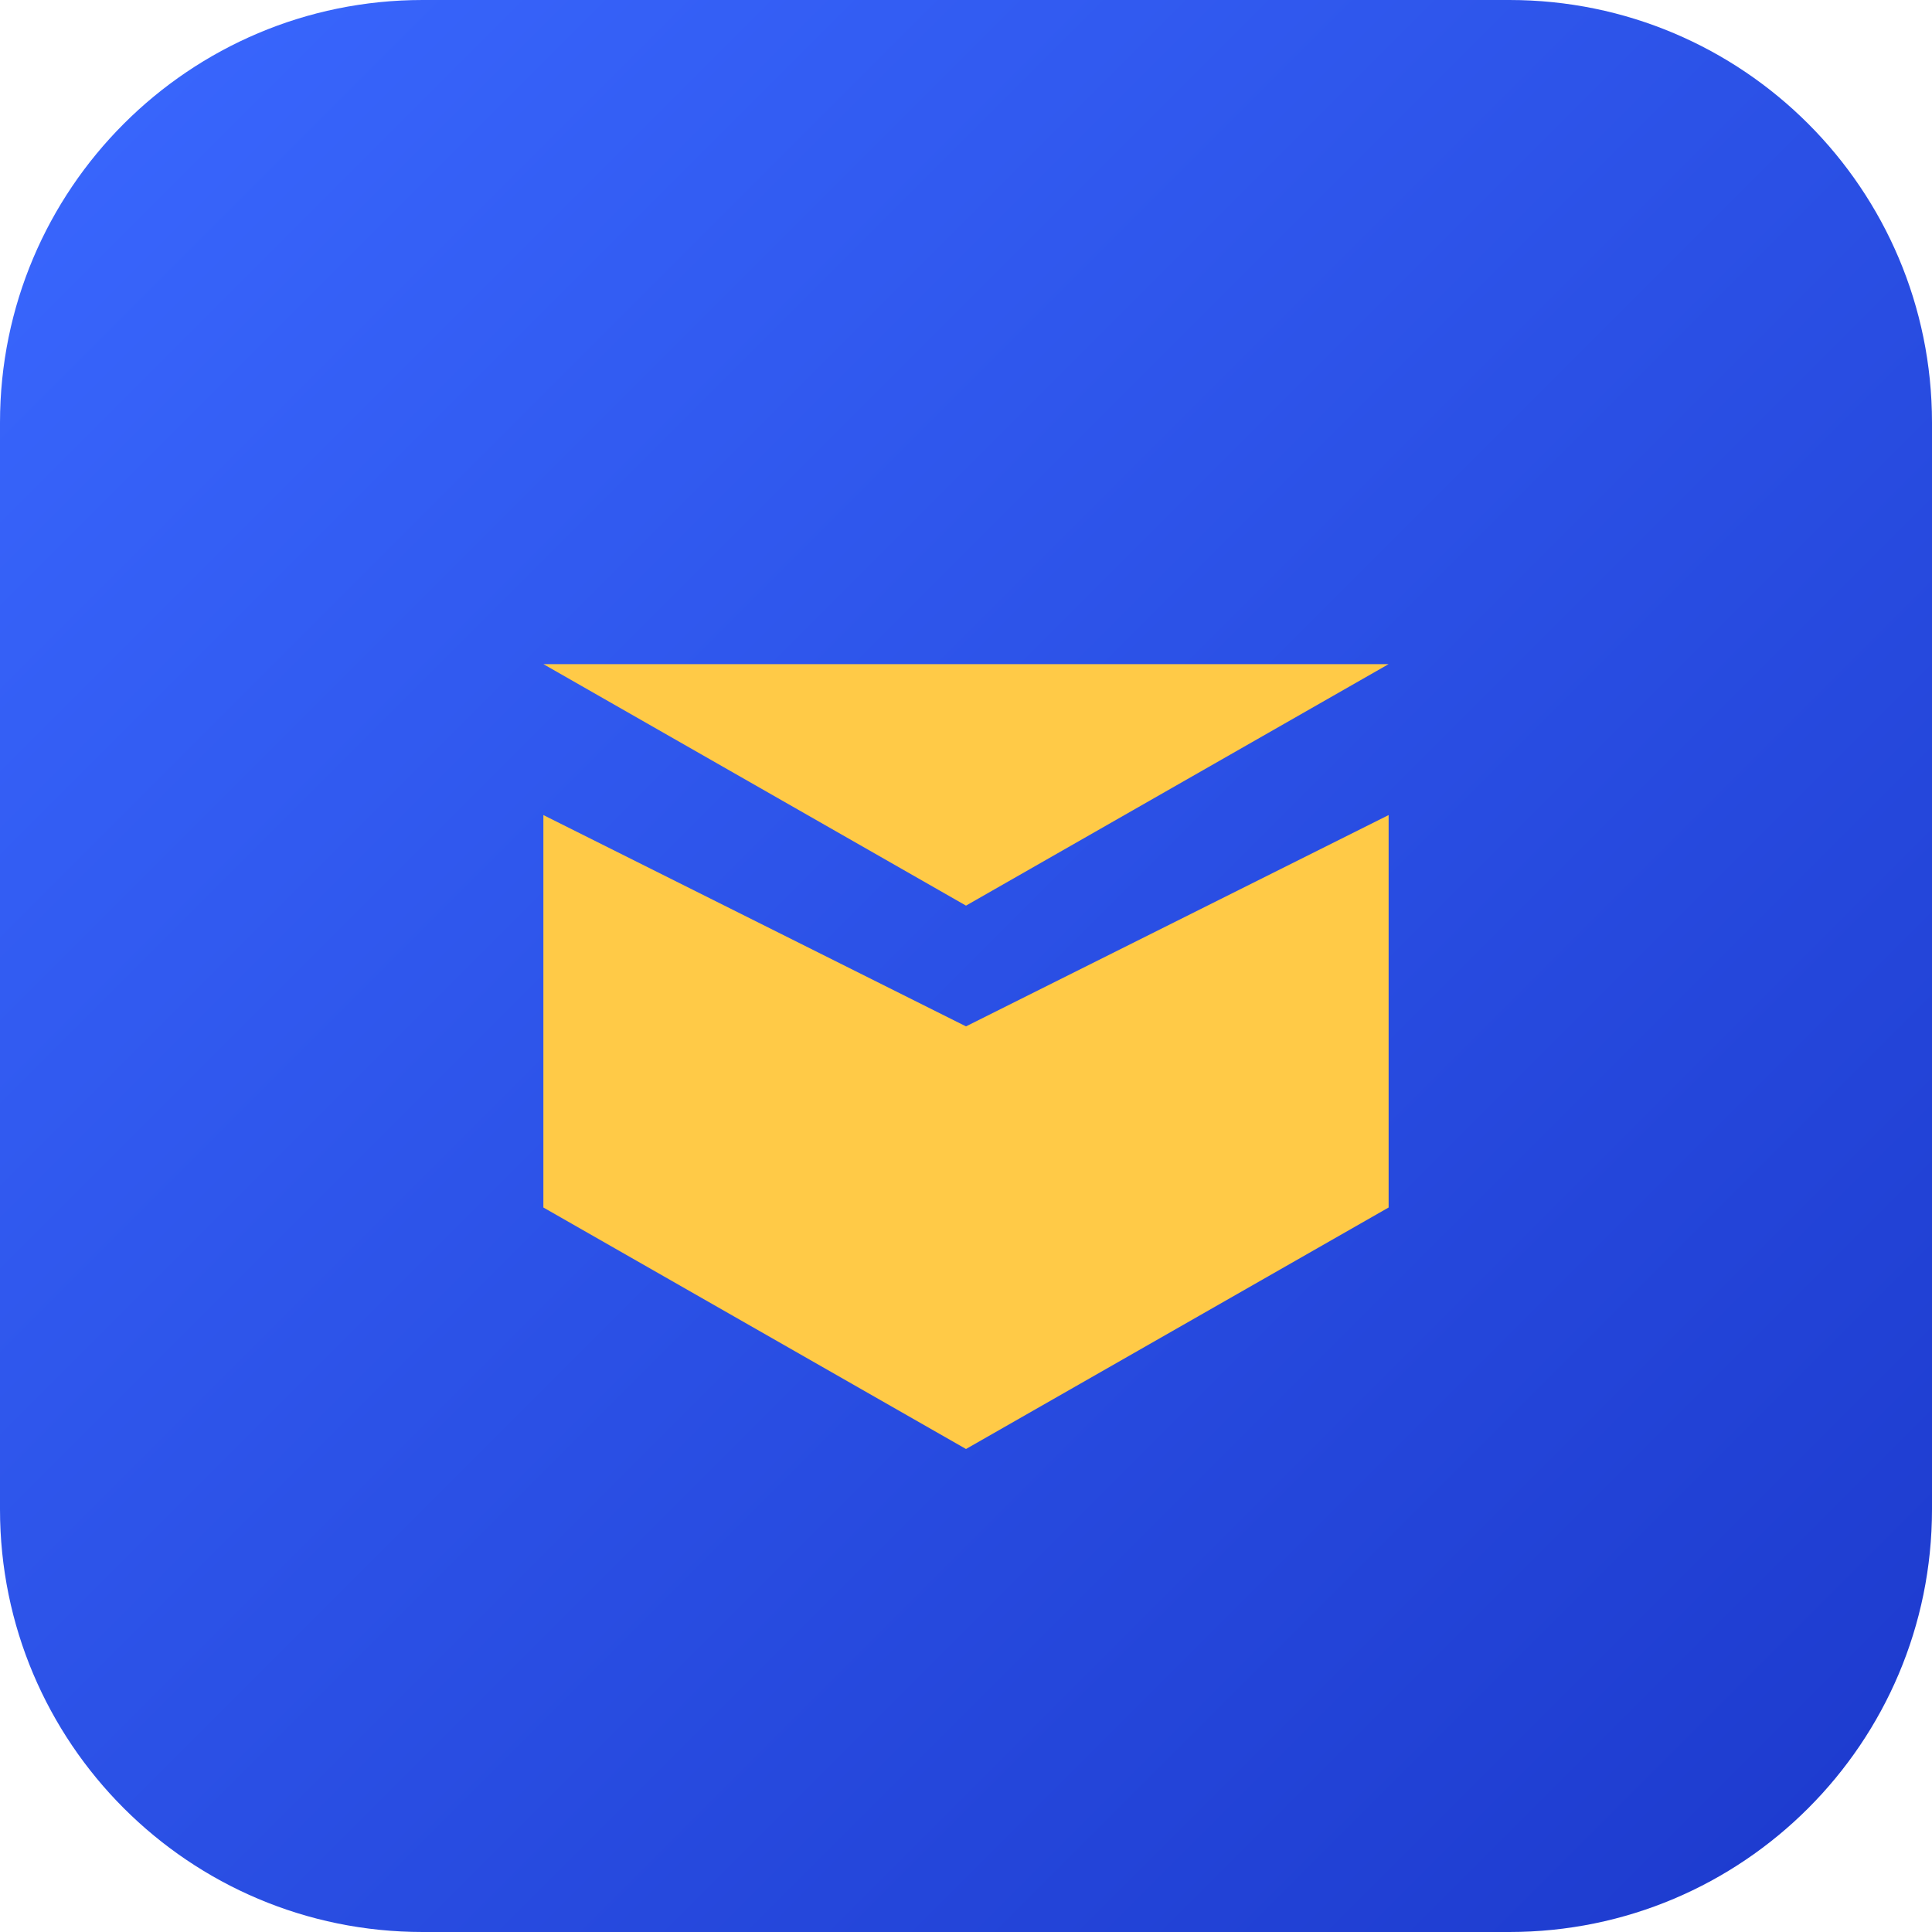
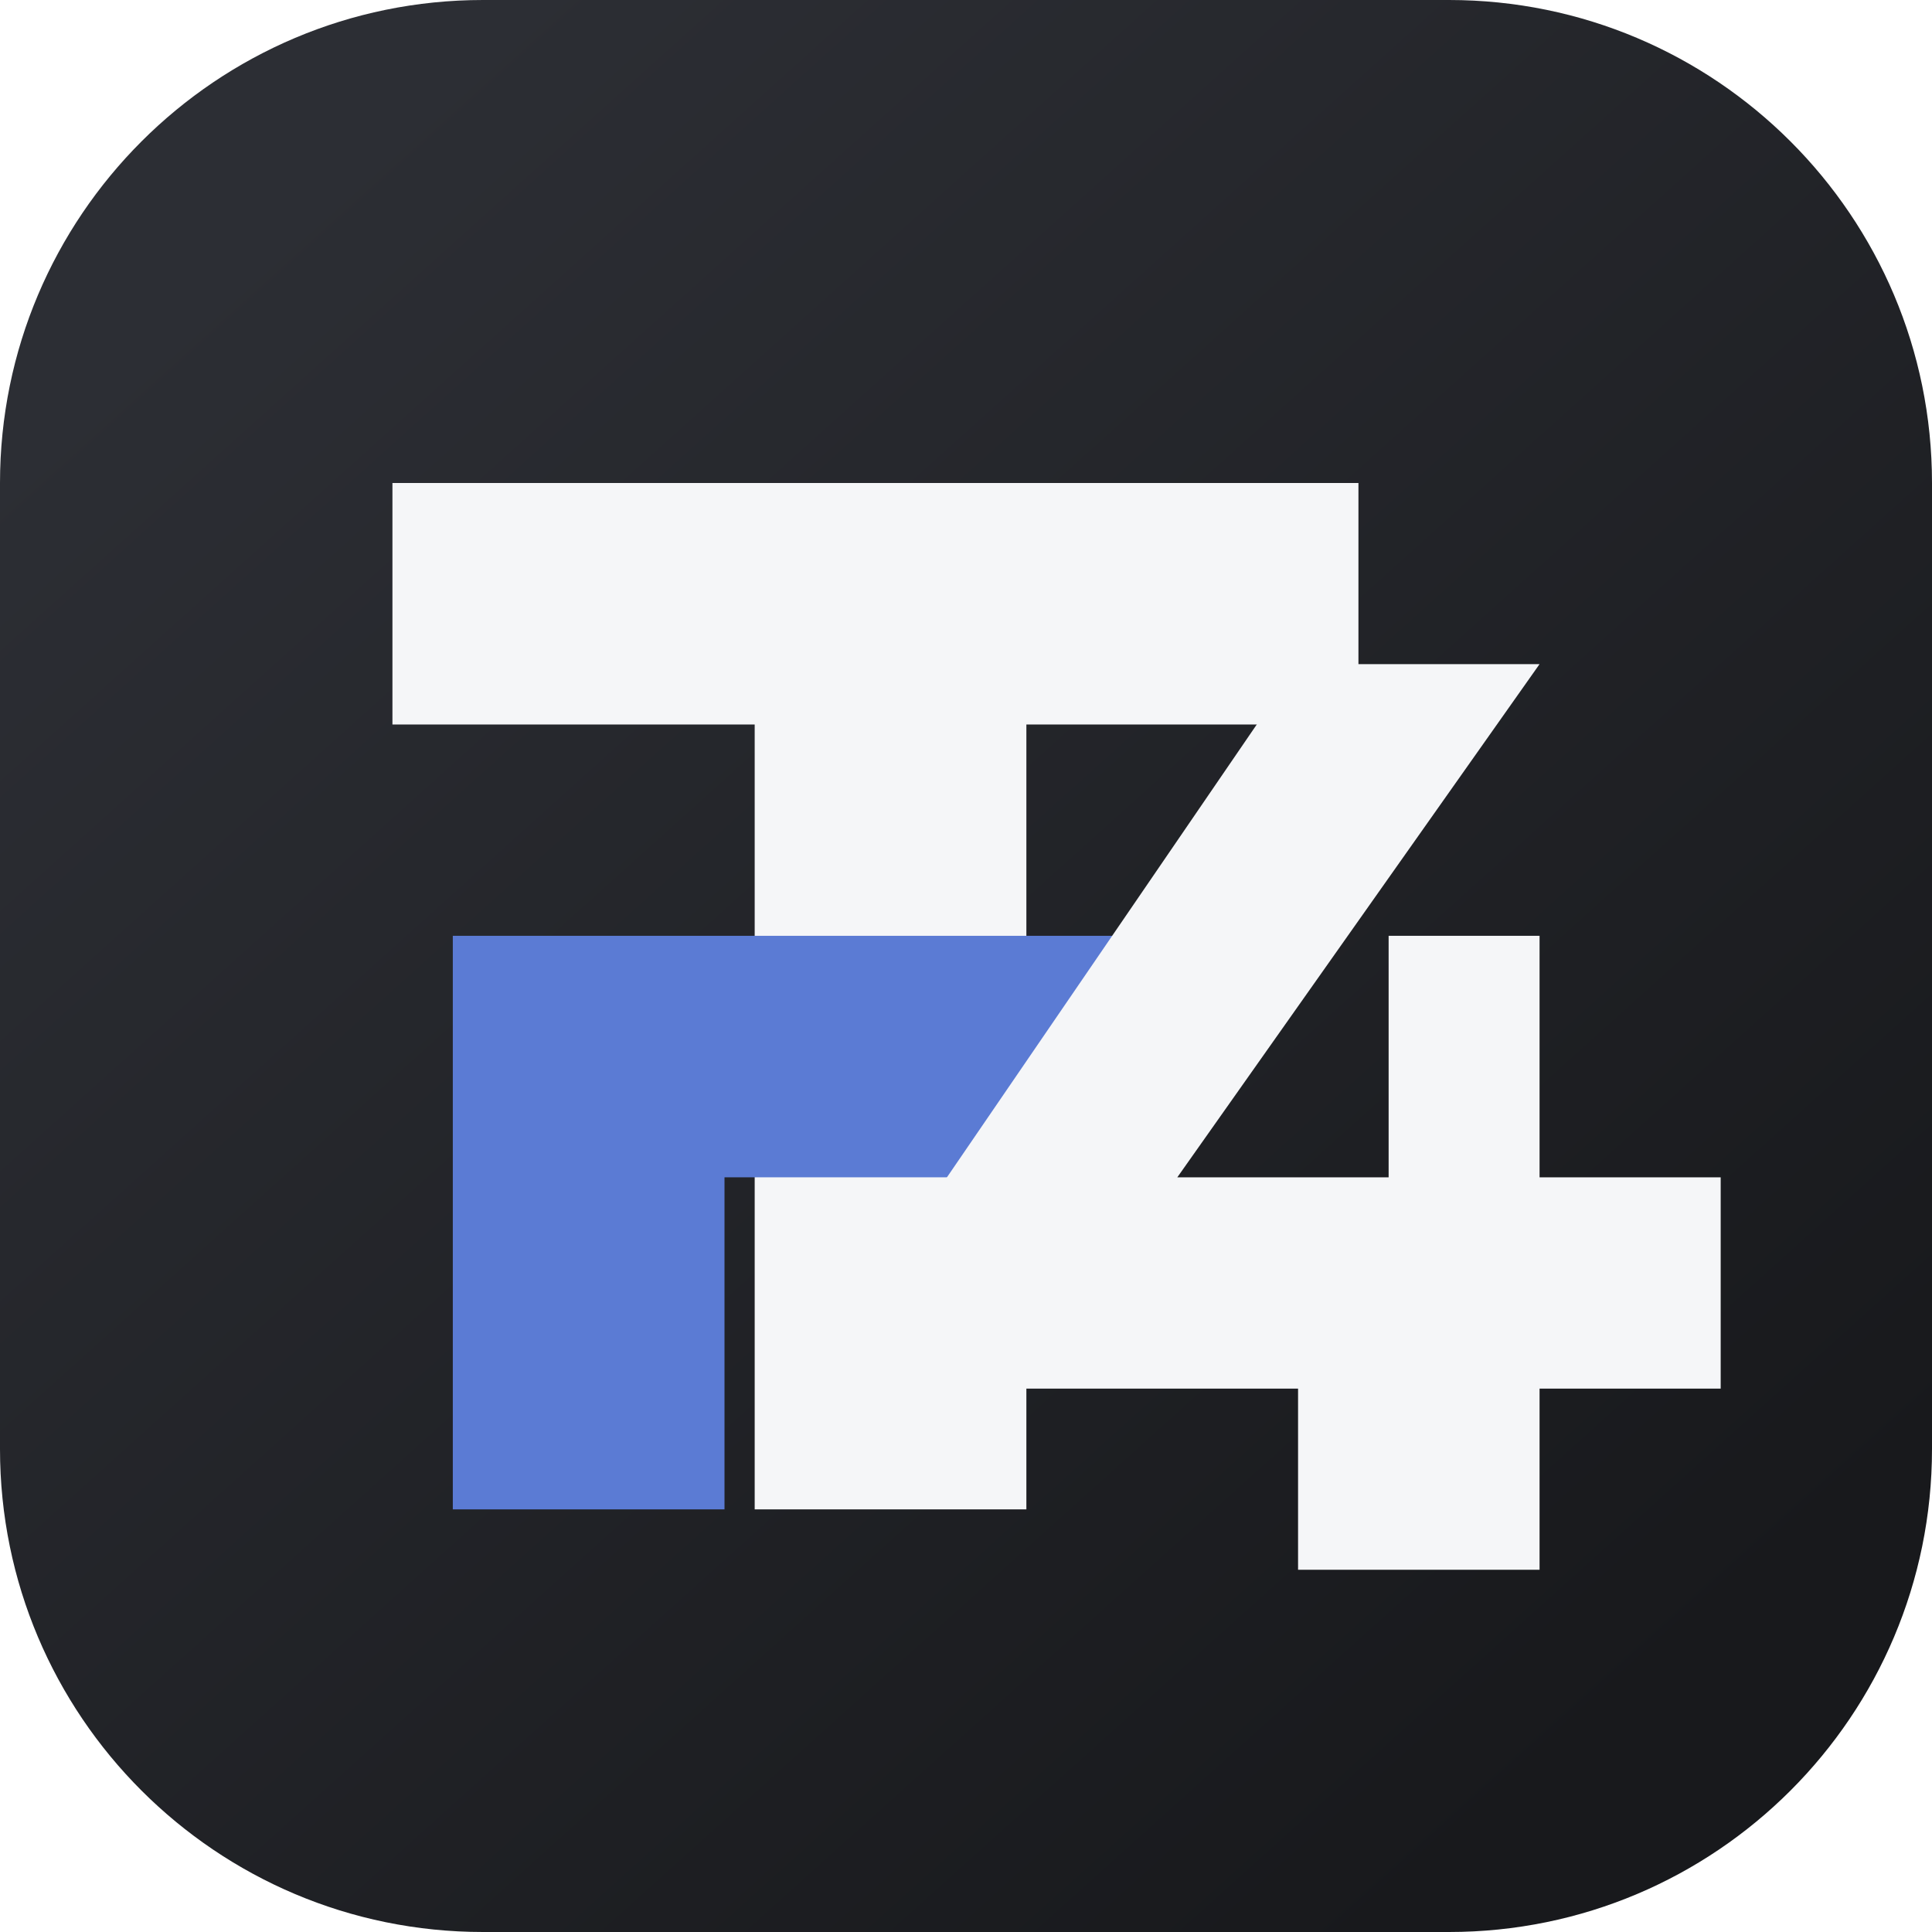
<svg xmlns="http://www.w3.org/2000/svg" viewBox="0 0 64 64">
  <defs>
-     <linearGradient id="g" x1="0" x2="1" y1="0" y2="1">
-       <stop offset="0" stop-color="#3a68ff" />
-       <stop offset="1" stop-color="#1c39cc" />
+     <linearGradient id="bg" x1="9" y1="7" x2="54" y2="57" gradientUnits="userSpaceOnUse">
+       <stop stop-color="#2C2E34" />
+       <stop offset="1" stop-color="#18191C" />
    </linearGradient>
  </defs>
-   <rect width="64" height="64" rx="14" fill="url(#g)" />
-   <path d="M18 22h28l-14 8-14-8zm0 5v13l14 8 14-8V27L32 34 18 27z" fill="#ffca47" />
+   <rect width="64" height="64" rx="16" fill="url(#bg)" />
+   <path d="M13 16h32v8H34v26h-9V24H13v-8Z" fill="#F5F6F8" />
+   <path d="M15 31h23v8H24v11h-9V31Z" fill="#5B7BD4" />
+   <path d="M46 31h5v8h6v7h-6v6h-8v-6H31l-1-5 13-19h8L39 39h7v-8Z" fill="#F5F6F8" />
</svg>
